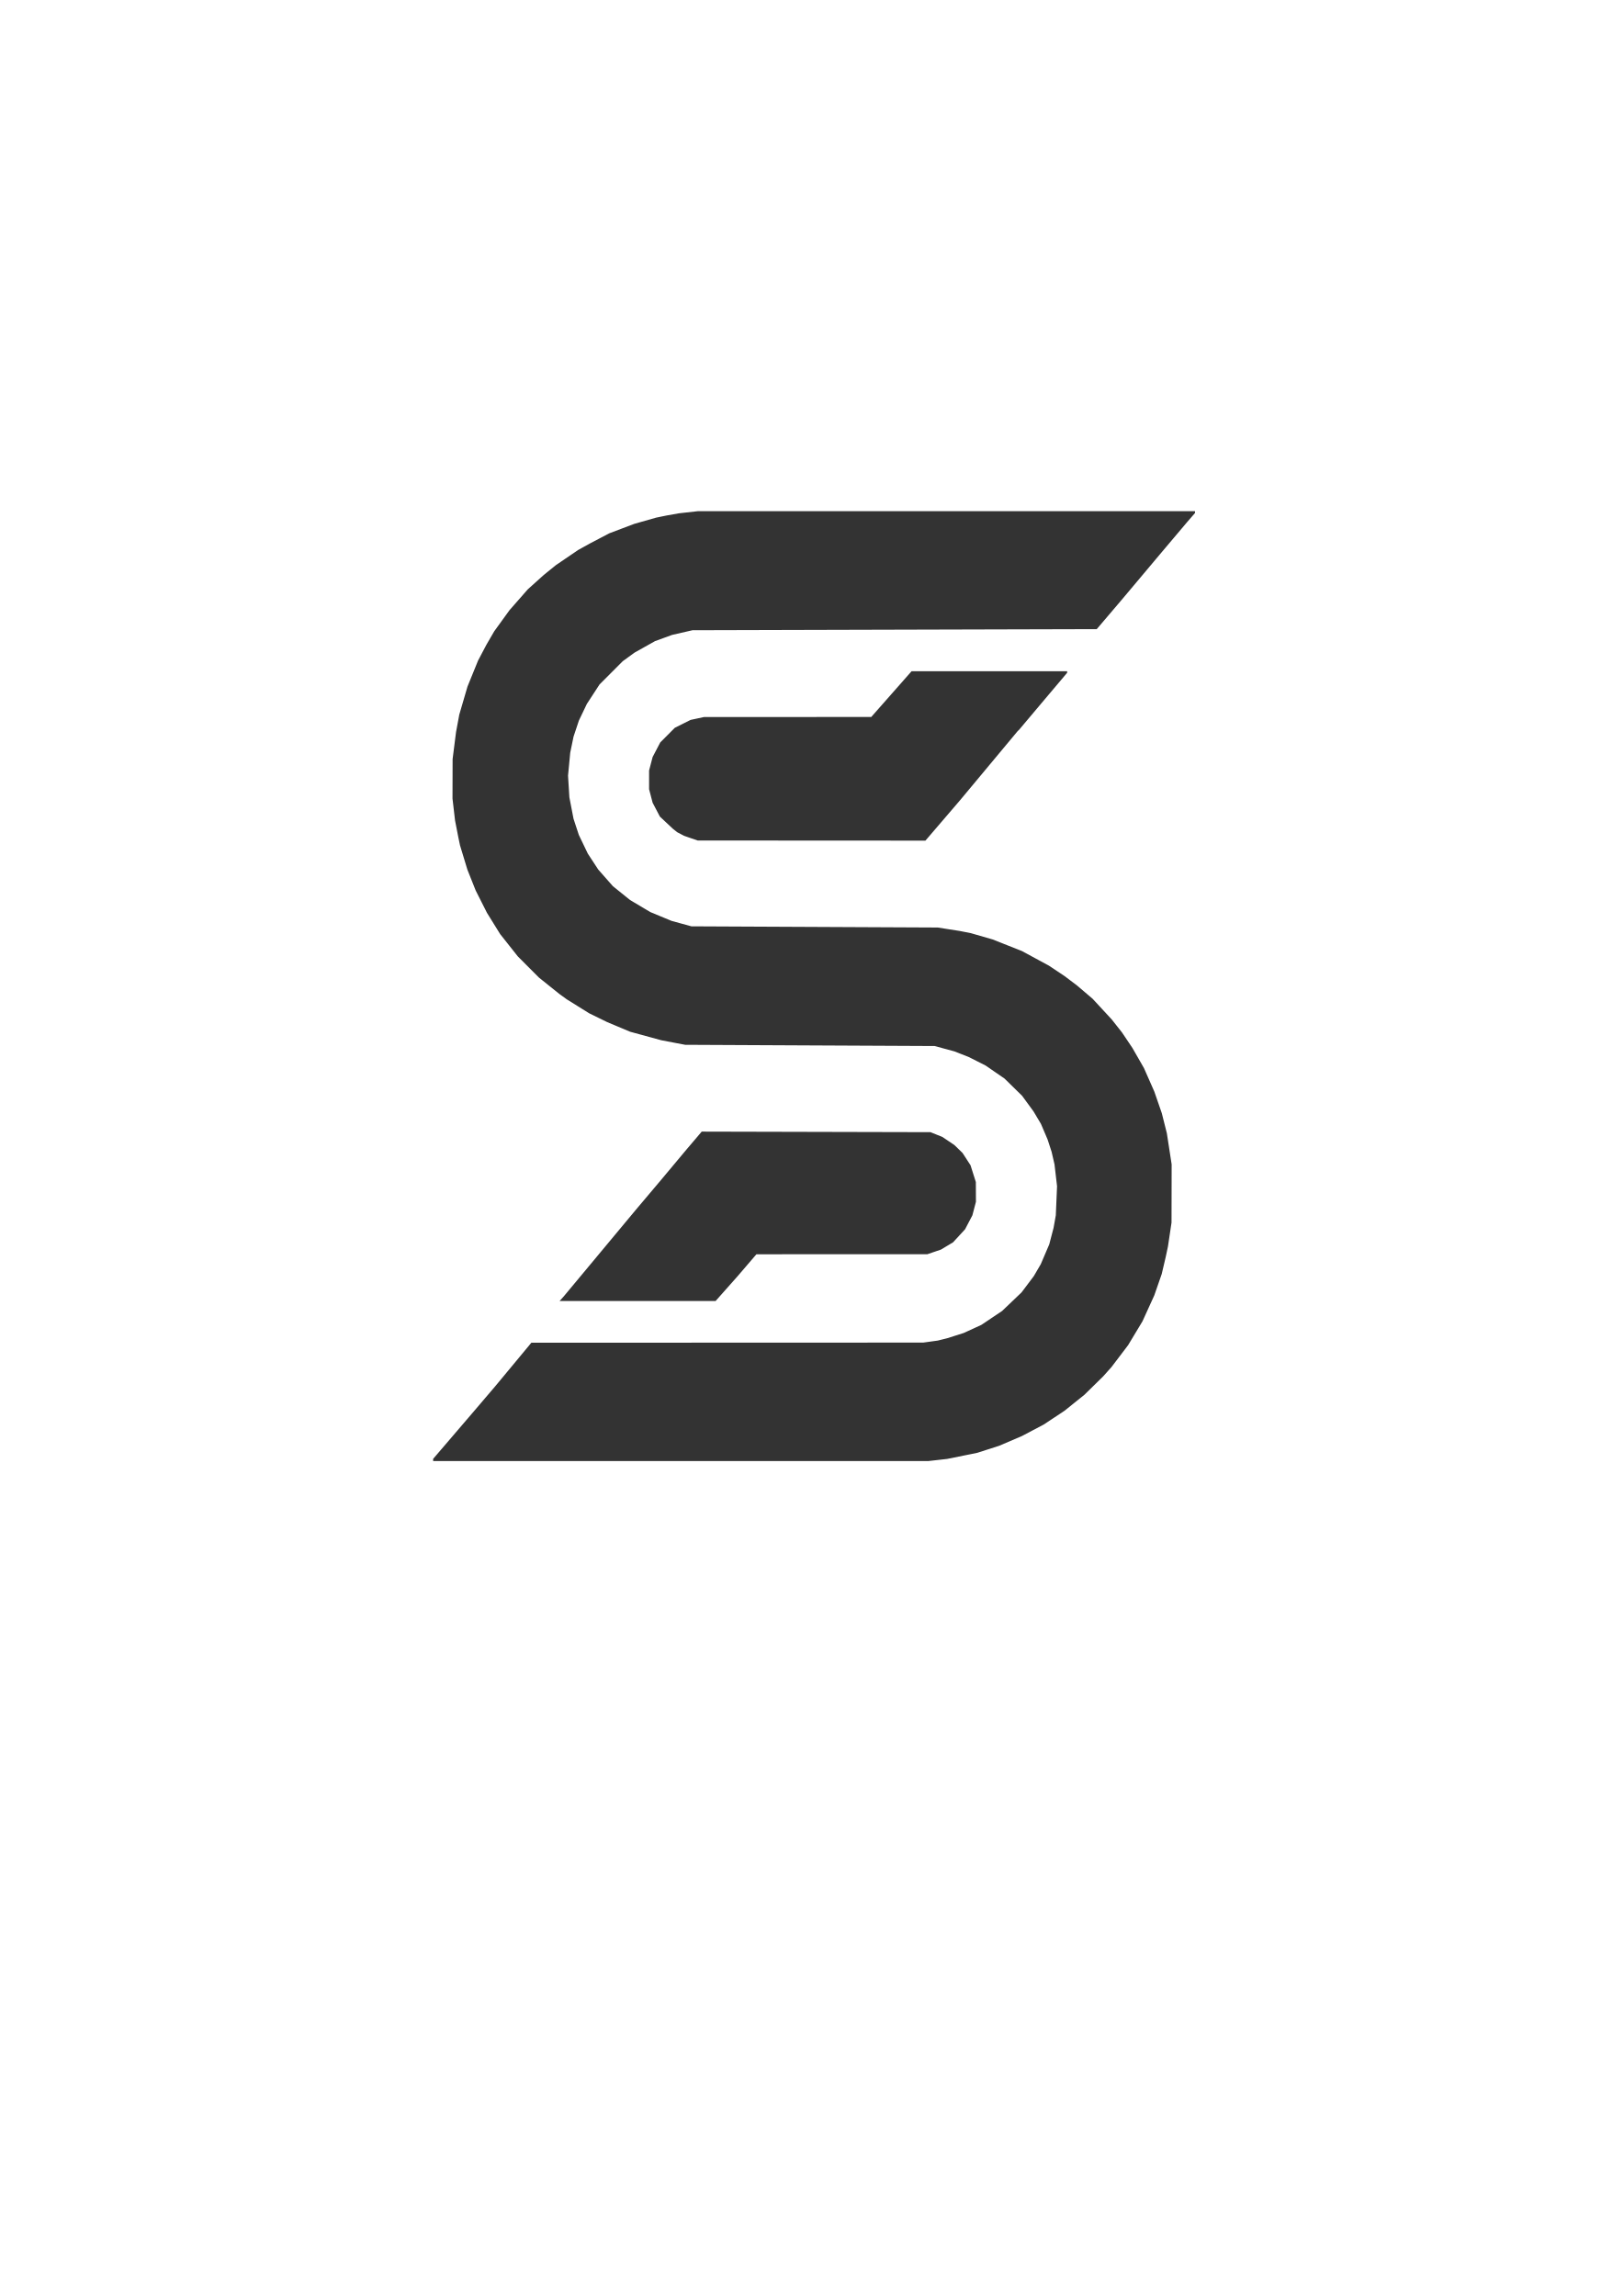
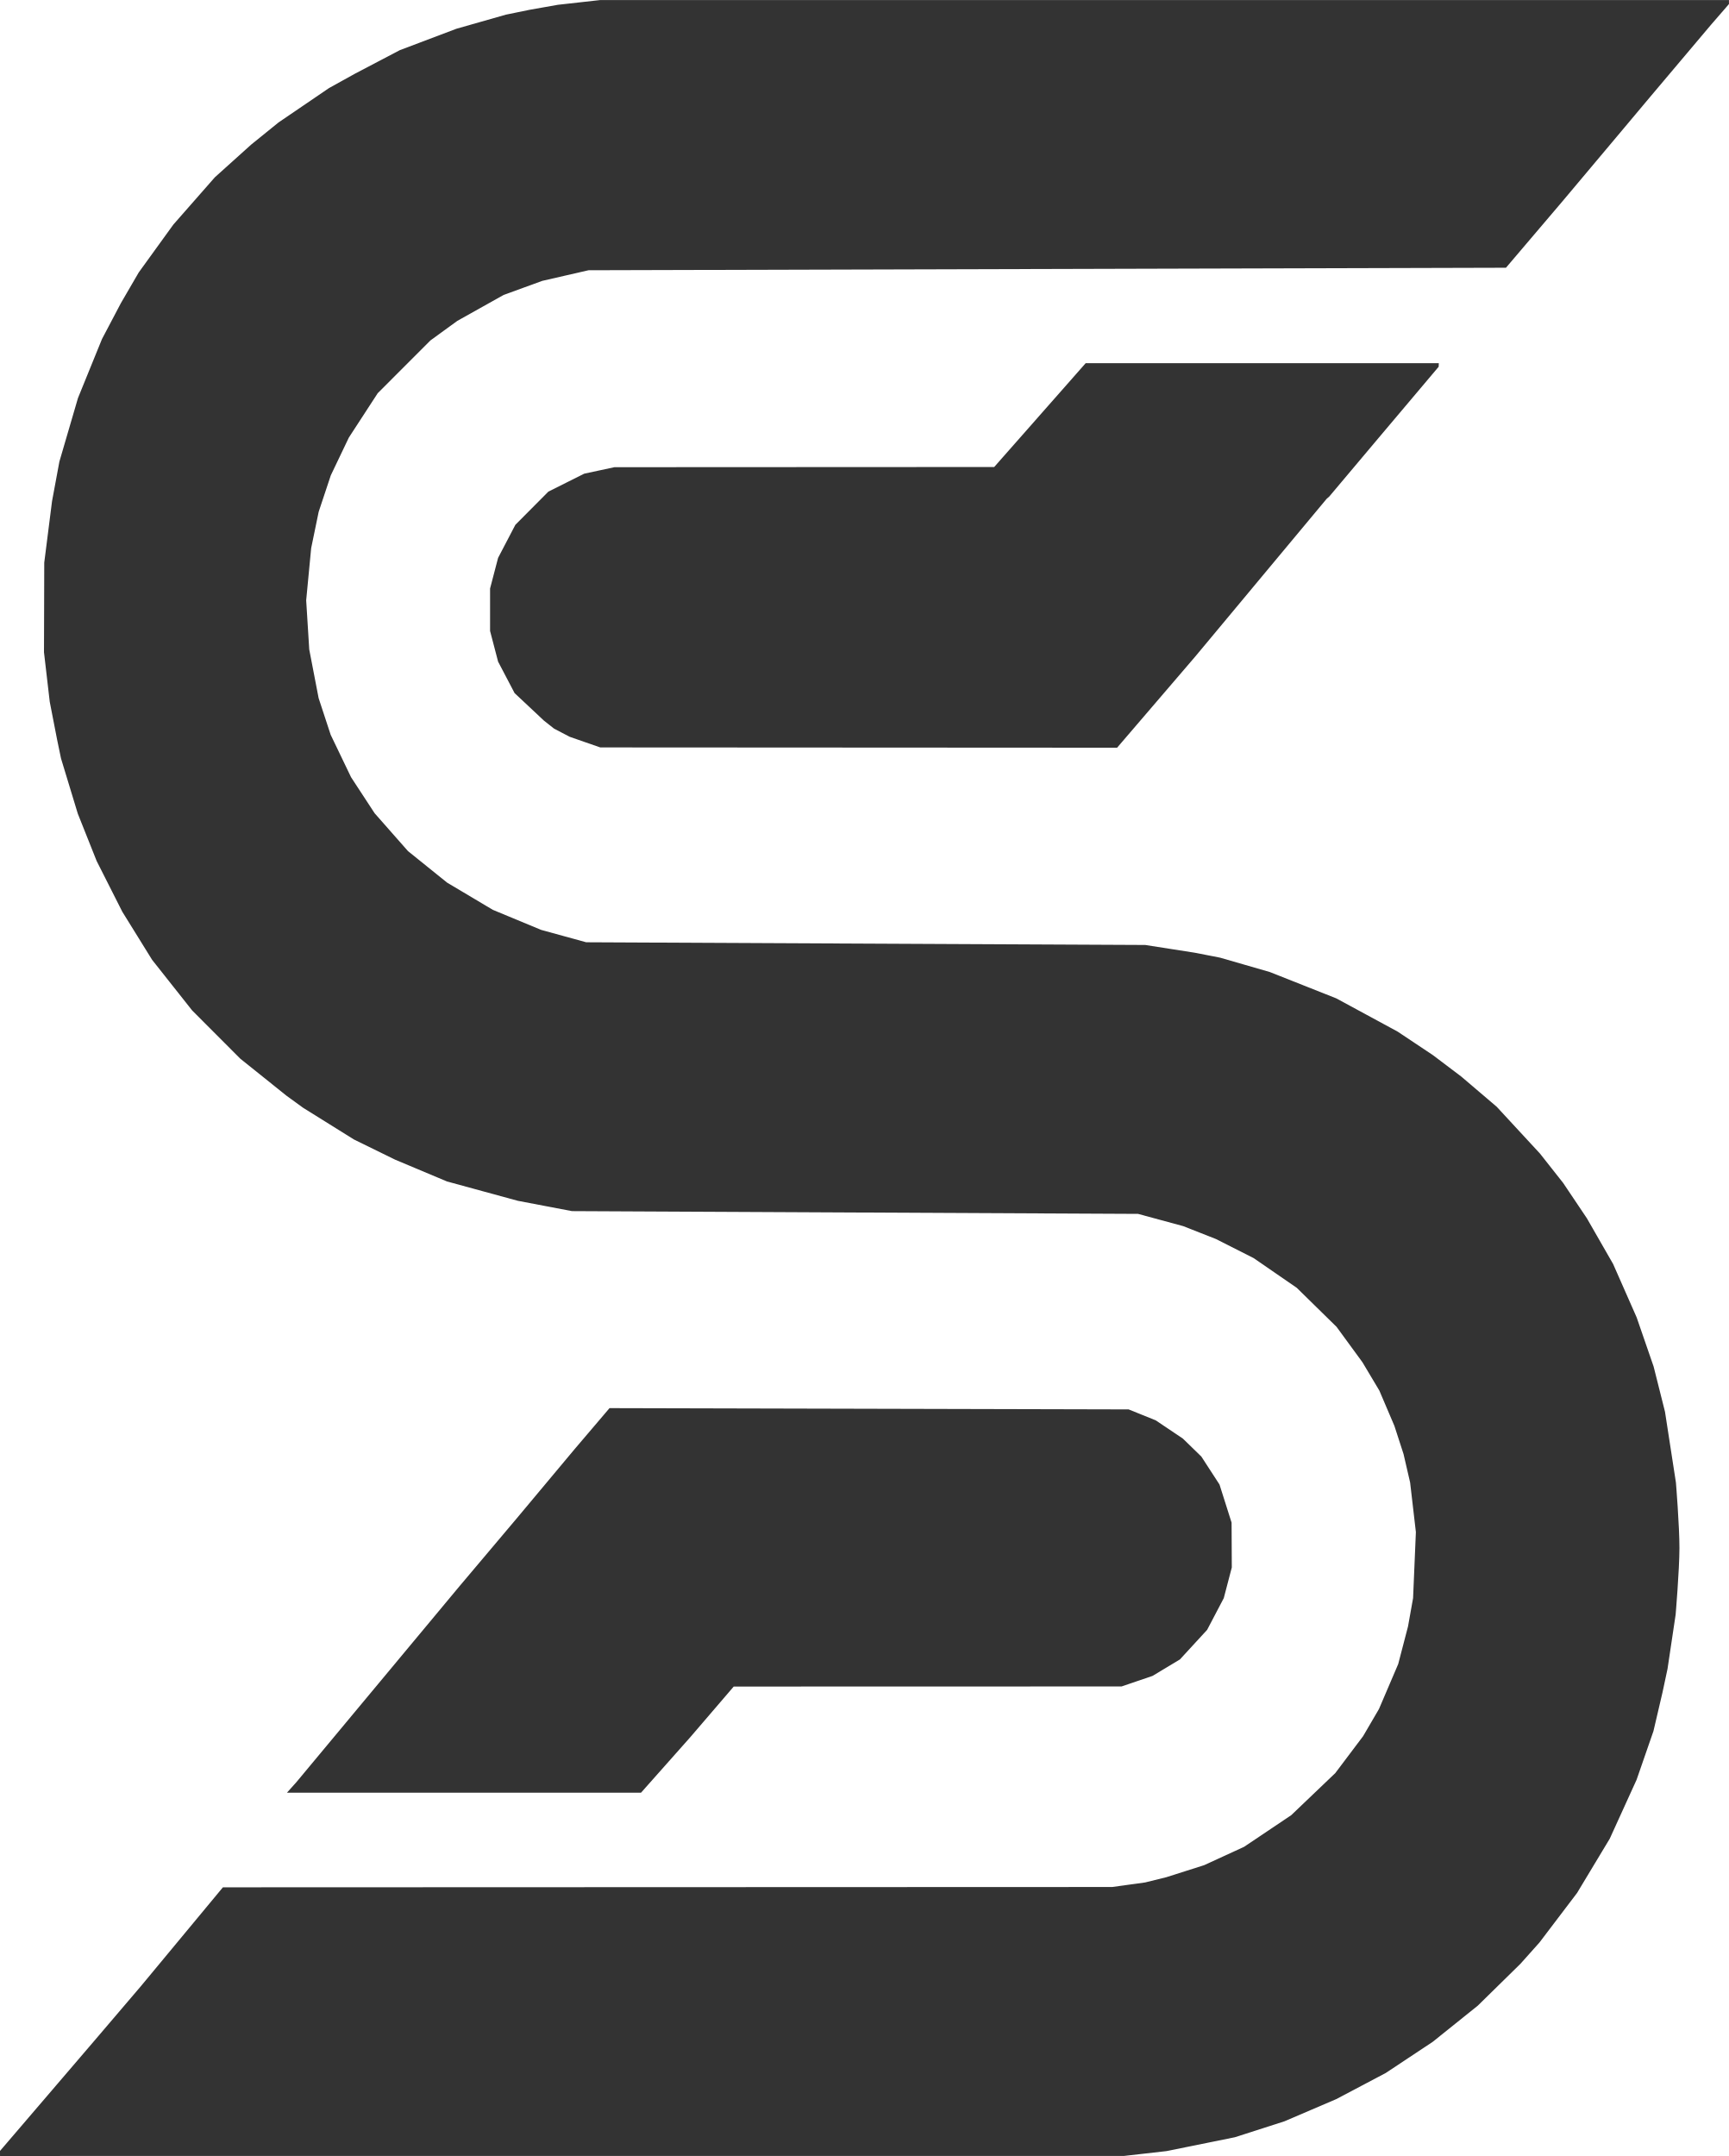
- <svg xmlns="http://www.w3.org/2000/svg" width="210mm" height="297mm" viewBox="0 0 210 297" version="1.1" id="svg1" xml:space="preserve">
+ <svg xmlns="http://www.w3.org/2000/svg" width="208.56mm" height="260.059mm" viewBox="0 0 208.56 260.059" version="1.1" id="svg1" xml:space="preserve">
  <defs id="defs1" />
-   <g id="layer1">
-     <path style="fill:#333333" d="m 56.018,188.857 v -0.144 l 2.669,-3.116 2.669,-3.116 1.352,-1.586 1.352,-1.586 2.331,-2.81 2.331,-2.81 25.34,-0.009 25.34,-0.009 0.941,-0.13 0.941,-0.13 0.605,-0.15 0.605,-0.15 1.075,-0.342 1.075,-0.342 1.139,-0.523 1.139,-0.523 1.344,-0.902 1.344,-0.902 1.255,-1.199 1.255,-1.199 0.792,-1.052 0.792,-1.052 0.452,-0.774 0.452,-0.774 0.548,-1.281 0.548,-1.281 0.28,-1.072 0.28,-1.072 0.144,-0.807 0.144,-0.807 0.08,-1.882 0.08,-1.882 -0.164,-1.412 -0.164,-1.412 -0.187,-0.81 -0.187,-0.81 -0.261,-0.803 -0.261,-0.803 -0.43,-1.008 -0.43,-1.008 -0.481,-0.807 -0.481,-0.807 -0.737,-1.008 -0.737,-1.008 -1.135,-1.113 -1.135,-1.113 -1.228,-0.846 -1.228,-0.846 -1.075,-0.544 -1.075,-0.544 -0.933,-0.368 -0.933,-0.368 -1.285,-0.348 -1.285,-0.348 -16.132,-0.079 -16.132,-0.079 -1.546,-0.295 -1.546,-0.295 -2.016,-0.551 -2.016,-0.551 -1.479,-0.621 -1.479,-0.621 -1.17,-0.573 -1.17,-0.573 -1.451,-0.905 -1.451,-0.905 -0.471,-0.342 -0.471,-0.342 -1.321,-1.059 -1.321,-1.059 -1.368,-1.371 -1.368,-1.371 -1.143,-1.444 -1.143,-1.444 -0.85,-1.371 -0.85,-1.371 -0.73,-1.445 -0.73,-1.445 -0.538,-1.351 -0.538,-1.351 -0.478,-1.573 -0.478,-1.573 -0.112,-0.538 -0.112,-0.538 -0.209,-1.075 -0.209,-1.075 -0.164,-1.412 -0.164,-1.412 0.007,-2.554 0.007,-2.554 0.222,-1.748 0.222,-1.748 0.21,-1.13 0.21,-1.13 0.53,-1.811 0.53,-1.811 0.684,-1.682 0.684,-1.682 0.539,-1.023 0.539,-1.023 0.508,-0.874 0.508,-0.874 0.988,-1.365 0.988,-1.365 1.182,-1.347 1.182,-1.347 1.036,-0.932 1.036,-0.932 0.779,-0.631 0.779,-0.631 1.439,-0.98 1.439,-0.98 0.739,-0.41 0.739,-0.41 1.277,-0.67 1.277,-0.67 1.613,-0.61 1.613,-0.61 1.412,-0.402 1.412,-0.402 0.672,-0.138 0.672,-0.138 0.807,-0.143 0.807,-0.143 1.21,-0.136 1.21,-0.136 32.163,-3.8e-4 32.163,-3.8e-4 v 0.116 0.116 l -0.512,0.59 -0.512,0.59 -1.74,2.061 -1.74,2.061 -0.874,1.041 -0.874,1.041 -1.629,1.938 -1.629,1.938 -1.601,1.882 -1.601,1.882 -26.143,0.071 -26.143,0.071 -1.319,0.303 -1.319,0.303 -1.101,0.401 -1.101,0.401 -1.32,0.74 -1.32,0.74 -0.764,0.555 -0.764,0.555 -1.504,1.505 -1.504,1.505 -0.823,1.264 -0.823,1.264 -0.514,1.075 -0.514,1.075 -0.346,1.04 -0.346,1.04 -0.214,1.036 -0.214,1.036 -0.142,1.487 -0.142,1.487 0.087,1.401 0.087,1.401 0.268,1.387 0.268,1.387 0.343,1.044 0.343,1.044 0.581,1.21 0.581,1.21 0.672,1.027 0.672,1.027 0.95,1.079 0.95,1.079 1.112,0.896 1.112,0.896 1.305,0.777 1.305,0.777 1.376,0.571 1.376,0.571 1.285,0.353 1.285,0.353 15.93,0.077 15.93,0.077 1.412,0.221 1.412,0.221 0.725,0.142 0.725,0.142 1.414,0.409 1.414,0.409 1.894,0.75 1.894,0.75 1.748,0.947 1.748,0.947 1.008,0.672 1.008,0.672 0.807,0.61 0.807,0.61 1.008,0.859 1.008,0.859 1.235,1.336 1.235,1.336 0.66,0.836 0.66,0.836 0.677,1.008 0.677,1.008 0.747,1.302 0.747,1.302 0.671,1.522 0.671,1.522 0.484,1.401 0.484,1.401 0.324,1.288 0.324,1.288 0.311,2.016 0.311,2.016 -0.008,3.764 -0.008,3.764 -0.231,1.546 -0.231,1.546 -0.143,0.672 -0.143,0.672 -0.258,1.101 -0.258,1.101 -0.481,1.386 -0.481,1.386 -0.765,1.68 -0.765,1.68 -0.931,1.546 -0.931,1.546 -1.072,1.412 -1.072,1.412 -0.54,0.605 -0.54,0.605 -1.217,1.194 -1.217,1.194 -1.283,1.03 -1.283,1.03 -1.338,0.888 -1.338,0.888 -1.412,0.745 -1.412,0.745 -1.479,0.633 -1.479,0.633 -1.412,0.454 -1.412,0.454 -1.949,0.395 -1.949,0.395 -1.21,0.137 -1.21,0.137 -32.028,0.001 -32.028,0.001 z m 16.624,-20.861 0.27,-0.302 4.644,-5.579 4.644,-5.579 1.645,-1.949 1.645,-1.949 1.631,-1.951 1.631,-1.951 1.002,-1.178 1.002,-1.178 14.794,0.036 14.794,0.036 0.771,0.311 0.771,0.311 0.775,0.521 0.775,0.521 0.526,0.512 0.526,0.512 0.517,0.796 0.517,0.796 0.344,1.086 0.344,1.086 0.006,1.277 0.006,1.277 -0.229,0.874 -0.229,0.874 -0.474,0.904 -0.474,0.904 -0.776,0.843 -0.776,0.843 -0.781,0.469 -0.781,0.469 -0.882,0.301 -0.882,0.301 -11.053,0.003 -11.053,0.003 -1.24,1.445 -1.24,1.445 -1.402,1.58 -1.402,1.58 H 82.461 72.371 Z m 16.715,-59.571 -0.874,-0.305 -0.443,-0.231 -0.443,-0.231 -0.289,-0.229 -0.289,-0.229 -0.836,-0.784 -0.836,-0.784 -0.47,-0.897 -0.47,-0.897 -0.229,-0.874 -0.229,-0.874 v -1.21 -1.21 l 0.229,-0.874 0.229,-0.874 0.492,-0.941 0.492,-0.941 0.942,-0.947 0.942,-0.947 1.021,-0.511 1.021,-0.511 0.861,-0.185 0.861,-0.185 10.822,-0.005 10.822,-0.005 2.606,-2.957 2.606,-2.957 h 10.064 10.064 l -0.004,0.101 -0.004,0.101 -1.71,2.026 -1.71,2.026 -1.406,1.67 -1.406,1.67 -0.076,0.067 -0.076,0.067 -3.752,4.503 -3.752,4.503 -2.219,2.588 -2.219,2.588 -14.728,-0.008 -14.728,-0.008 z" id="path55" />
+   <g id="layer1" transform="translate(-1.180022,-17.44784)">
+     <path style="fill:#333333;stroke-width:2.117" d="m 1.18,277.201 v -0.305 l 5.648,-6.595 5.648,-6.595 2.862,-3.356 2.862,-3.356 4.934,-5.948 4.934,-5.948 53.634,-0.019 53.634,-0.019 1.992,-0.275 1.992,-0.275 1.28,-0.317 1.28,-0.317 2.276,-0.724 2.276,-0.724 2.41,-1.107 2.41,-1.107 2.845,-1.91 2.845,-1.91 2.656,-2.537 2.656,-2.537 1.677,-2.226 1.677,-2.226 0.958,-1.639 0.958,-1.639 1.16,-2.711 1.16,-2.711 0.592,-2.269 0.592,-2.269 0.305,-1.707 0.305,-1.707 0.169,-3.983 0.169,-3.983 -0.347,-2.988 -0.347,-2.988 -0.396,-1.714 -0.396,-1.714 -0.551,-1.7 -0.551,-1.7 -0.91,-2.134 -0.91,-2.134 -1.019,-1.707 -1.019,-1.707 -1.56,-2.134 -1.56,-2.134 -2.402,-2.356 -2.402,-2.356 -2.6,-1.791 -2.6,-1.791 -2.276,-1.152 -2.276,-1.152 -1.976,-0.778 -1.976,-0.778 -2.719,-0.737 -2.719,-0.737 -34.144,-0.167 -34.144,-0.167 -3.272,-0.623 -3.272,-0.624 -4.268,-1.166 -4.268,-1.166 -3.13,-1.315 -3.13,-1.315 -2.477,-1.214 -2.477,-1.214 -3.071,-1.915 -3.071,-1.915 -0.996,-0.723 -0.996,-0.723 -2.796,-2.241 -2.795,-2.241 -2.895,-2.901 -2.895,-2.901 -2.419,-3.056 -2.418,-3.056 -1.799,-2.903 -1.799,-2.902 -1.546,-3.058 -1.546,-3.058 -1.139,-2.86 -1.139,-2.86 -1.012,-3.33 -1.012,-3.329 -0.236,-1.138 -0.236,-1.138 -0.443,-2.276 -0.443,-2.276 -0.347,-2.988 -0.347,-2.988 0.017,-5.406 0.015,-5.406 0.469,-3.699 0.469,-3.699 0.444,-2.392 0.444,-2.392 1.121,-3.833 1.121,-3.833 1.448,-3.559 1.448,-3.559 1.141,-2.166 1.141,-2.166 1.075,-1.849 1.075,-1.849 2.09,-2.89 2.09,-2.89 2.502,-2.85 2.502,-2.85 2.192,-1.973 2.192,-1.973 1.649,-1.335 1.649,-1.335 3.046,-2.074 3.046,-2.074 1.565,-0.867 1.565,-0.867 2.703,-1.418 2.703,-1.418 3.414,-1.291 3.414,-1.291 2.988,-0.851 2.988,-0.851 1.423,-0.292 1.423,-0.292 1.707,-0.302 1.707,-0.302 2.561,-0.287 2.561,-0.287 68.074,-8.05e-4 68.074,-8.03e-4 v 0.244 0.244 l -1.083,1.249 -1.083,1.249 -3.682,4.363 -3.682,4.363 -1.849,2.204 -1.849,2.204 -3.448,4.103 -3.448,4.103 -3.388,3.983 -3.388,3.983 -55.334,0.151 -55.334,0.151 -2.792,0.641 -2.792,0.641 -2.33,0.849 -2.33,0.849 -2.794,1.565 -2.794,1.565 -1.616,1.175 -1.616,1.175 -3.183,3.185 -3.183,3.185 -1.741,2.676 -1.741,2.676 -1.088,2.276 -1.088,2.276 -0.732,2.2 -0.732,2.2 -0.453,2.193 -0.453,2.193 -0.301,3.147 -0.301,3.147 0.185,2.965 0.185,2.965 0.566,2.935 0.566,2.935 0.726,2.209 0.726,2.209 1.231,2.561 1.231,2.561 1.422,2.173 1.422,2.173 2.012,2.283 2.012,2.283 2.354,1.897 2.354,1.897 2.762,1.644 2.762,1.644 2.913,1.209 2.913,1.209 2.719,0.747 2.719,0.747 33.717,0.163 33.717,0.163 2.988,0.467 2.988,0.467 1.534,0.3 1.534,0.3 2.993,0.865 2.993,0.865 4.008,1.588 4.008,1.588 3.699,2.004 3.699,2.004 2.134,1.423 2.134,1.423 1.707,1.29 1.707,1.29 2.134,1.818 2.134,1.818 2.614,2.828 2.614,2.828 1.396,1.77 1.396,1.77 1.433,2.134 1.433,2.134 1.581,2.755 1.581,2.755 1.419,3.22 1.419,3.22 1.024,2.965 1.024,2.965 0.685,2.725 0.685,2.725 0.659,4.268 0.659,4.268 c 0,0 0.431,5.268 0.425,7.923 -0.006,2.656 -0.459,8.01 -0.459,8.01 l -0.489,3.272 -0.489,3.272 -0.304,1.423 -0.304,1.423 -0.545,2.331 -0.545,2.331 -1.017,2.933 -1.017,2.933 -1.62,3.557 -1.62,3.557 -1.971,3.272 -1.971,3.272 -2.268,2.988 -2.268,2.988 -1.143,1.28 -1.143,1.28 -2.576,2.528 -2.576,2.528 -2.716,2.18 -2.716,2.18 -2.832,1.878 -2.832,1.879 -2.988,1.578 -2.988,1.578 -3.13,1.34 -3.13,1.34 -2.988,0.96 -2.988,0.96 -4.126,0.836 -4.126,0.836 -2.561,0.291 -2.561,0.291 -67.789,0.002 -67.789,0.002 z m 35.185,-44.153 0.572,-0.64 9.83,-11.808 9.83,-11.808 3.481,-4.126 3.481,-4.126 3.452,-4.129 3.452,-4.129 2.121,-2.492 2.121,-2.492 31.311,0.077 31.311,0.077 1.632,0.659 1.632,0.659 1.64,1.102 1.64,1.102 1.114,1.084 1.114,1.084 1.094,1.685 1.094,1.685 0.729,2.299 0.729,2.299 0.013,2.703 0.013,2.703 -0.484,1.849 -0.484,1.849 -1.004,1.914 -1.004,1.914 -1.642,1.785 -1.642,1.785 -1.652,0.993 -1.652,0.993 -1.866,0.636 -1.866,0.636 -23.394,0.006 -23.394,0.006 -2.624,3.059 -2.624,3.059 -2.967,3.343 -2.967,3.343 H 57.149 35.793 Z M 71.743,106.963 l -1.849,-0.646 -0.938,-0.49 -0.938,-0.49 -0.613,-0.484 -0.612,-0.484 -1.769,-1.659 -1.769,-1.659 -0.995,-1.898 -0.995,-1.898 -0.484,-1.849 -0.484,-1.849 v -2.561 -2.561 l 0.484,-1.849 0.484,-1.849 1.041,-1.992 1.041,-1.992 1.993,-2.004 1.993,-2.004 2.161,-1.081 2.161,-1.081 1.822,-0.391 1.822,-0.391 22.905,-0.011 22.905,-0.011 5.516,-6.26 5.516,-6.26 h 21.3 21.301 l -0.009,0.213 -0.009,0.213 -3.62,4.289 -3.62,4.289 -2.976,3.536 -2.976,3.536 -0.161,0.142 -0.161,0.142 -7.942,9.532 -7.942,9.532 -4.696,5.477 -4.696,5.477 -31.173,-0.017 -31.173,-0.017 z" id="path55" />
  </g>
</svg>
